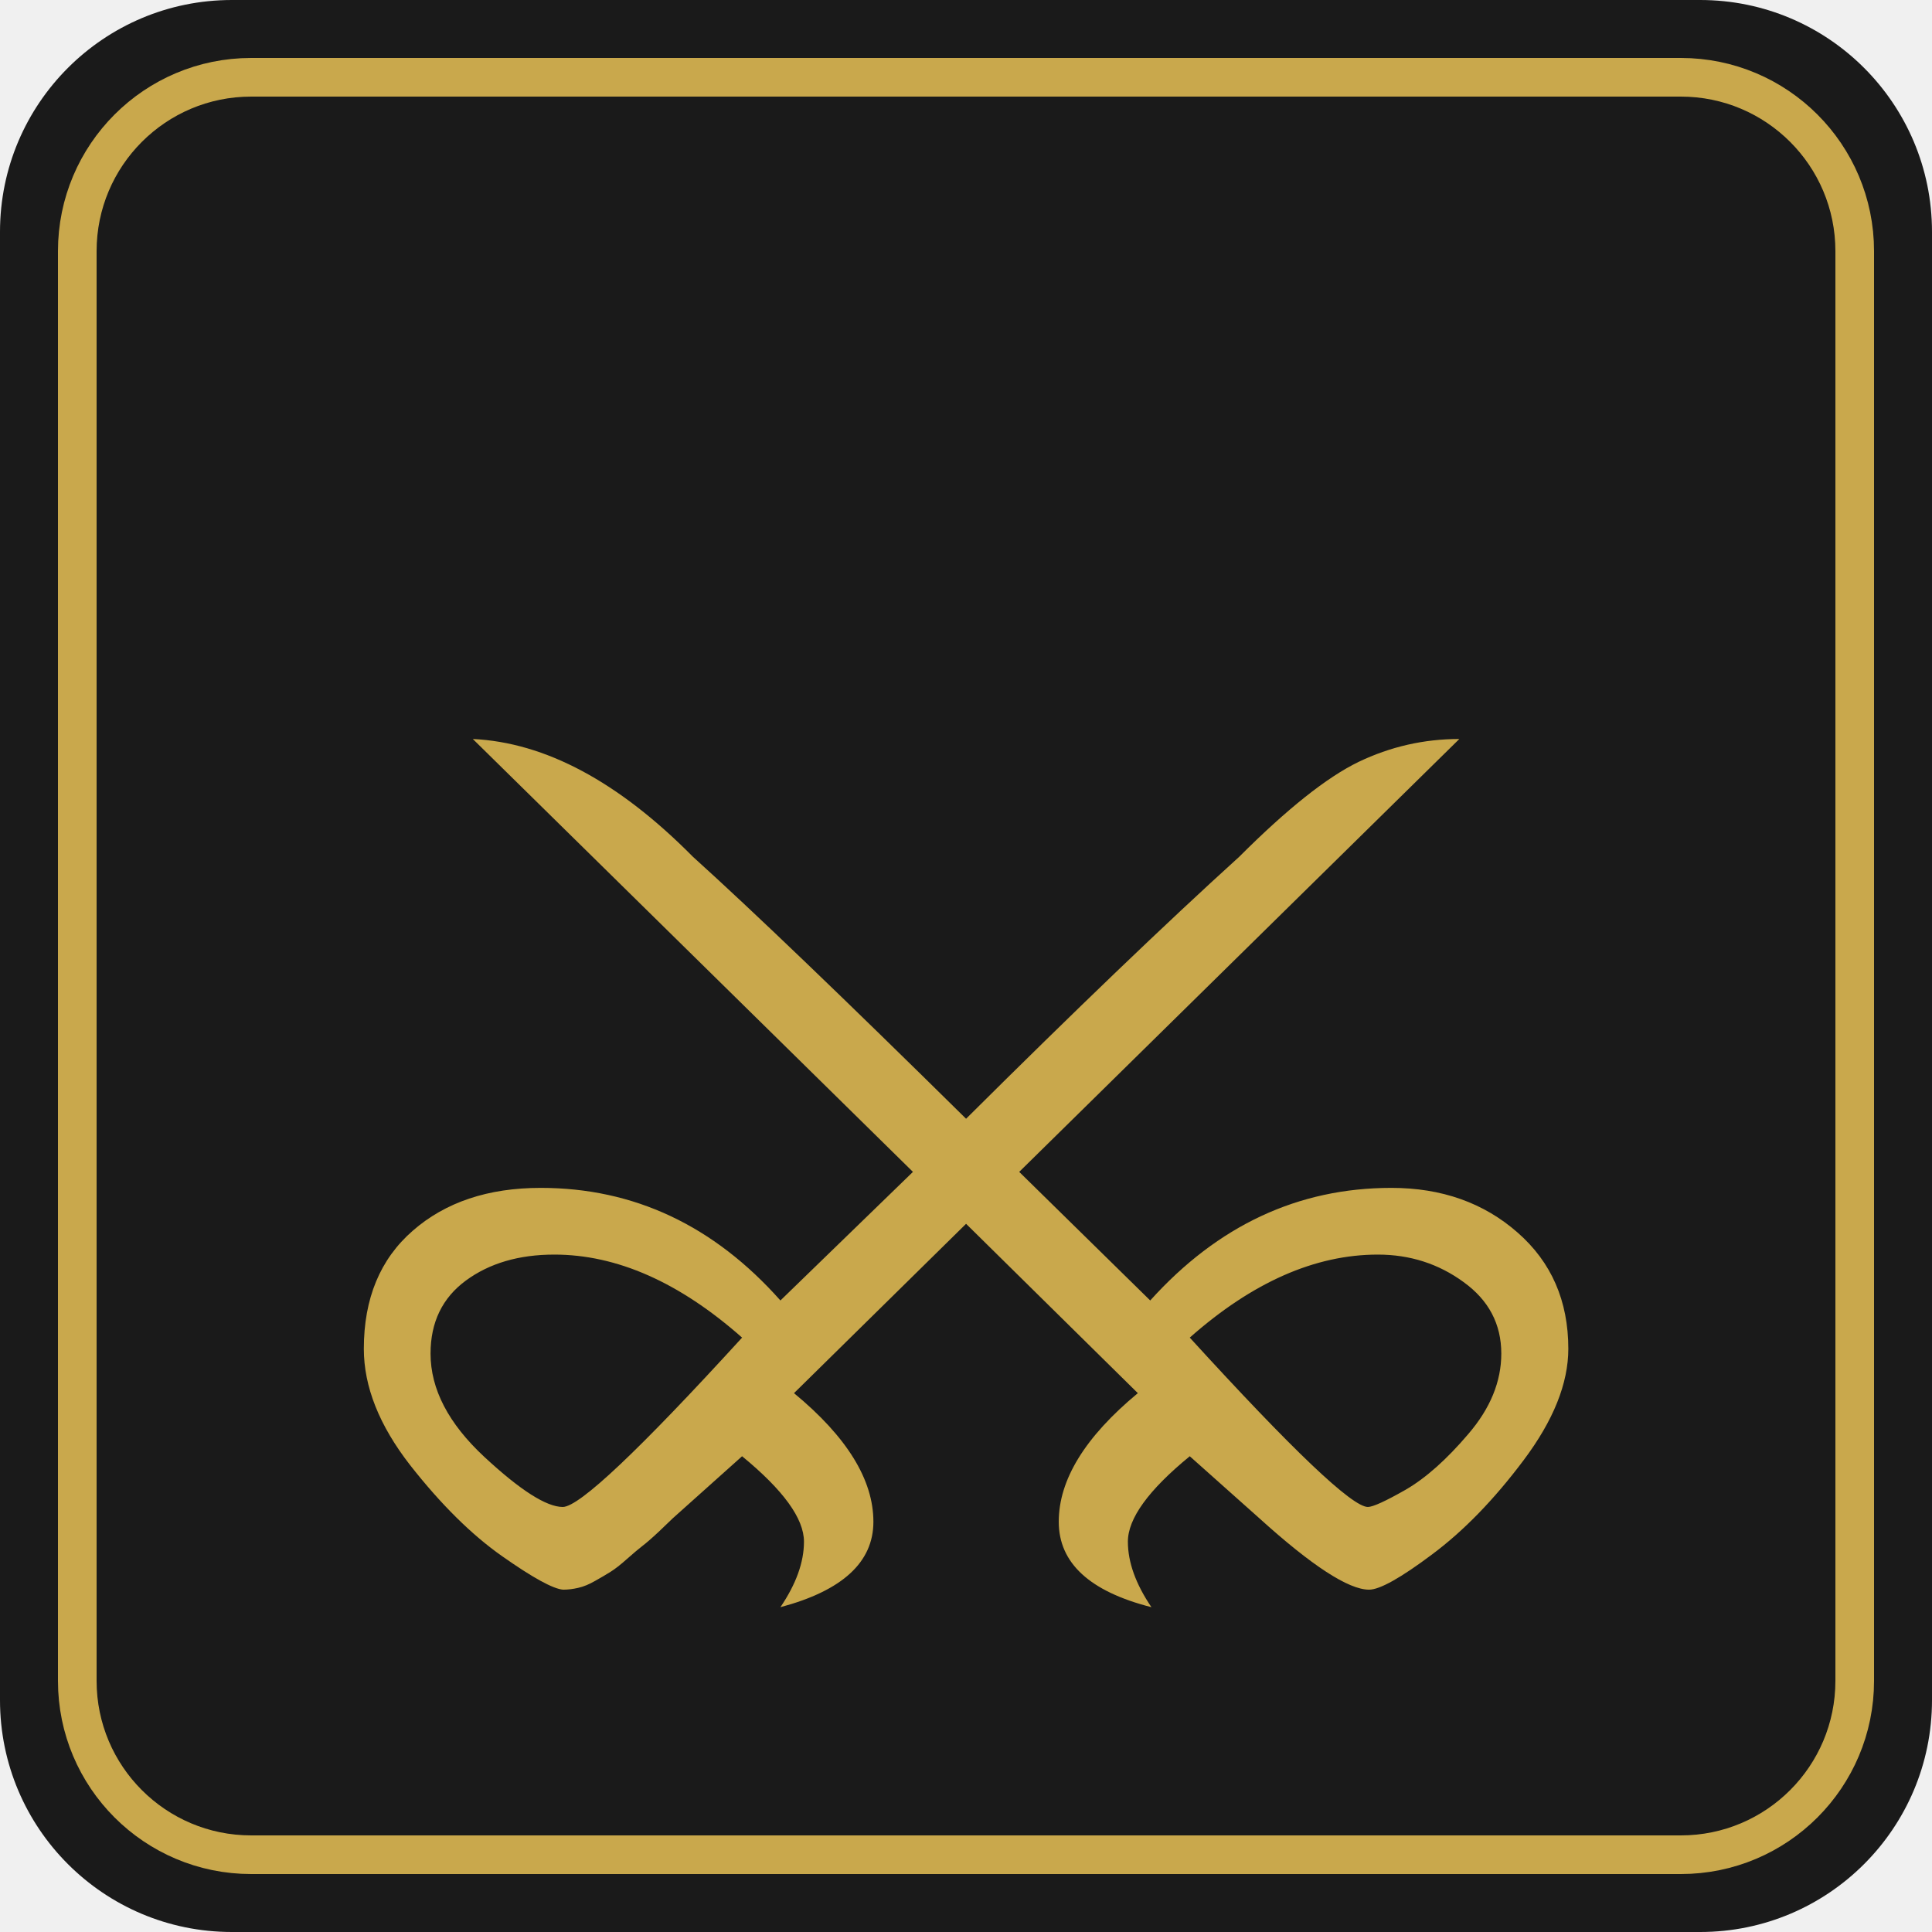
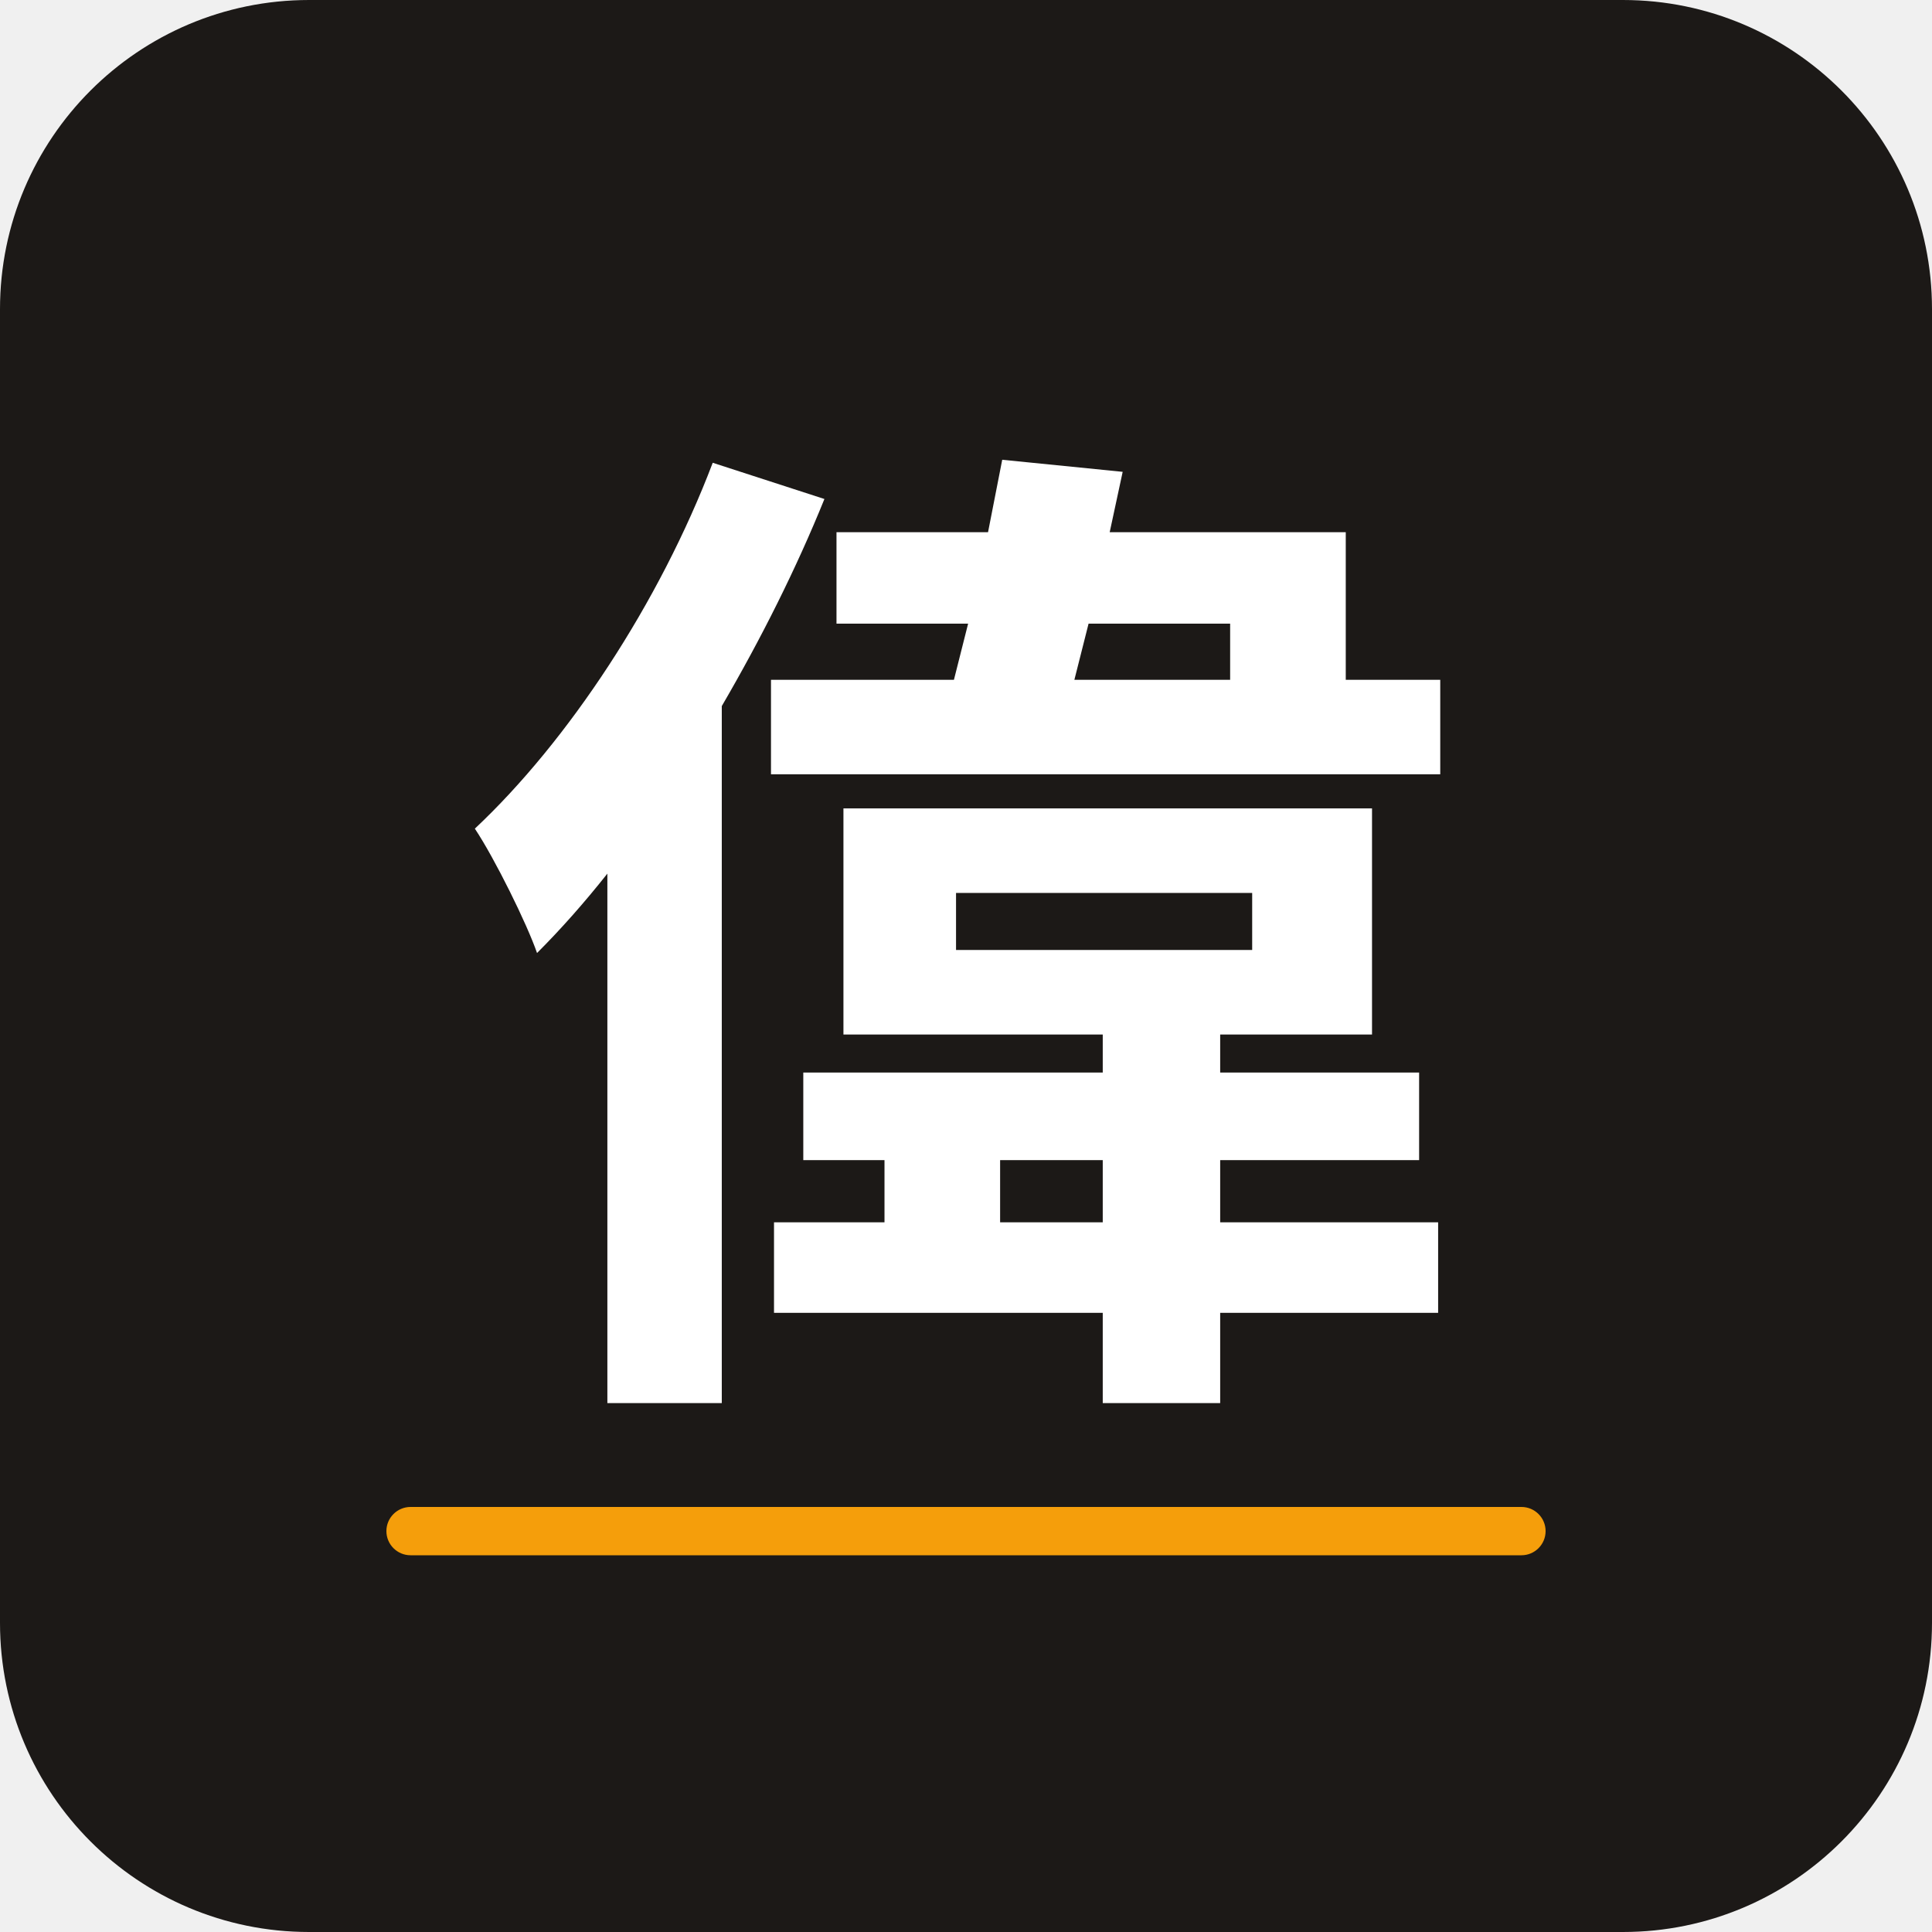
<svg xmlns="http://www.w3.org/2000/svg" viewBox="0 0 100 100">
-   <rect width="100" height="100" rx="12" fill="#1a1a1a" />
-   <rect x="4" y="4" width="92" height="92" rx="9" fill="none" stroke="#c9a84c" stroke-width="2" />
-   <text y="78" x="50" text-anchor="middle" font-size="64" fill="#c9a84c" font-family="serif">⚔</text>
+   <rect width="100" height="100" rx="16" fill="#1c1917" />
+   <text y="68" x="50" text-anchor="middle" font-size="52" fill="#ffffff" font-family="serif" font-weight="700">偉</text>
+   <rect x="20" y="78" width="60" height="2.5" rx="1.25" fill="#f59e0b" />
</svg>
